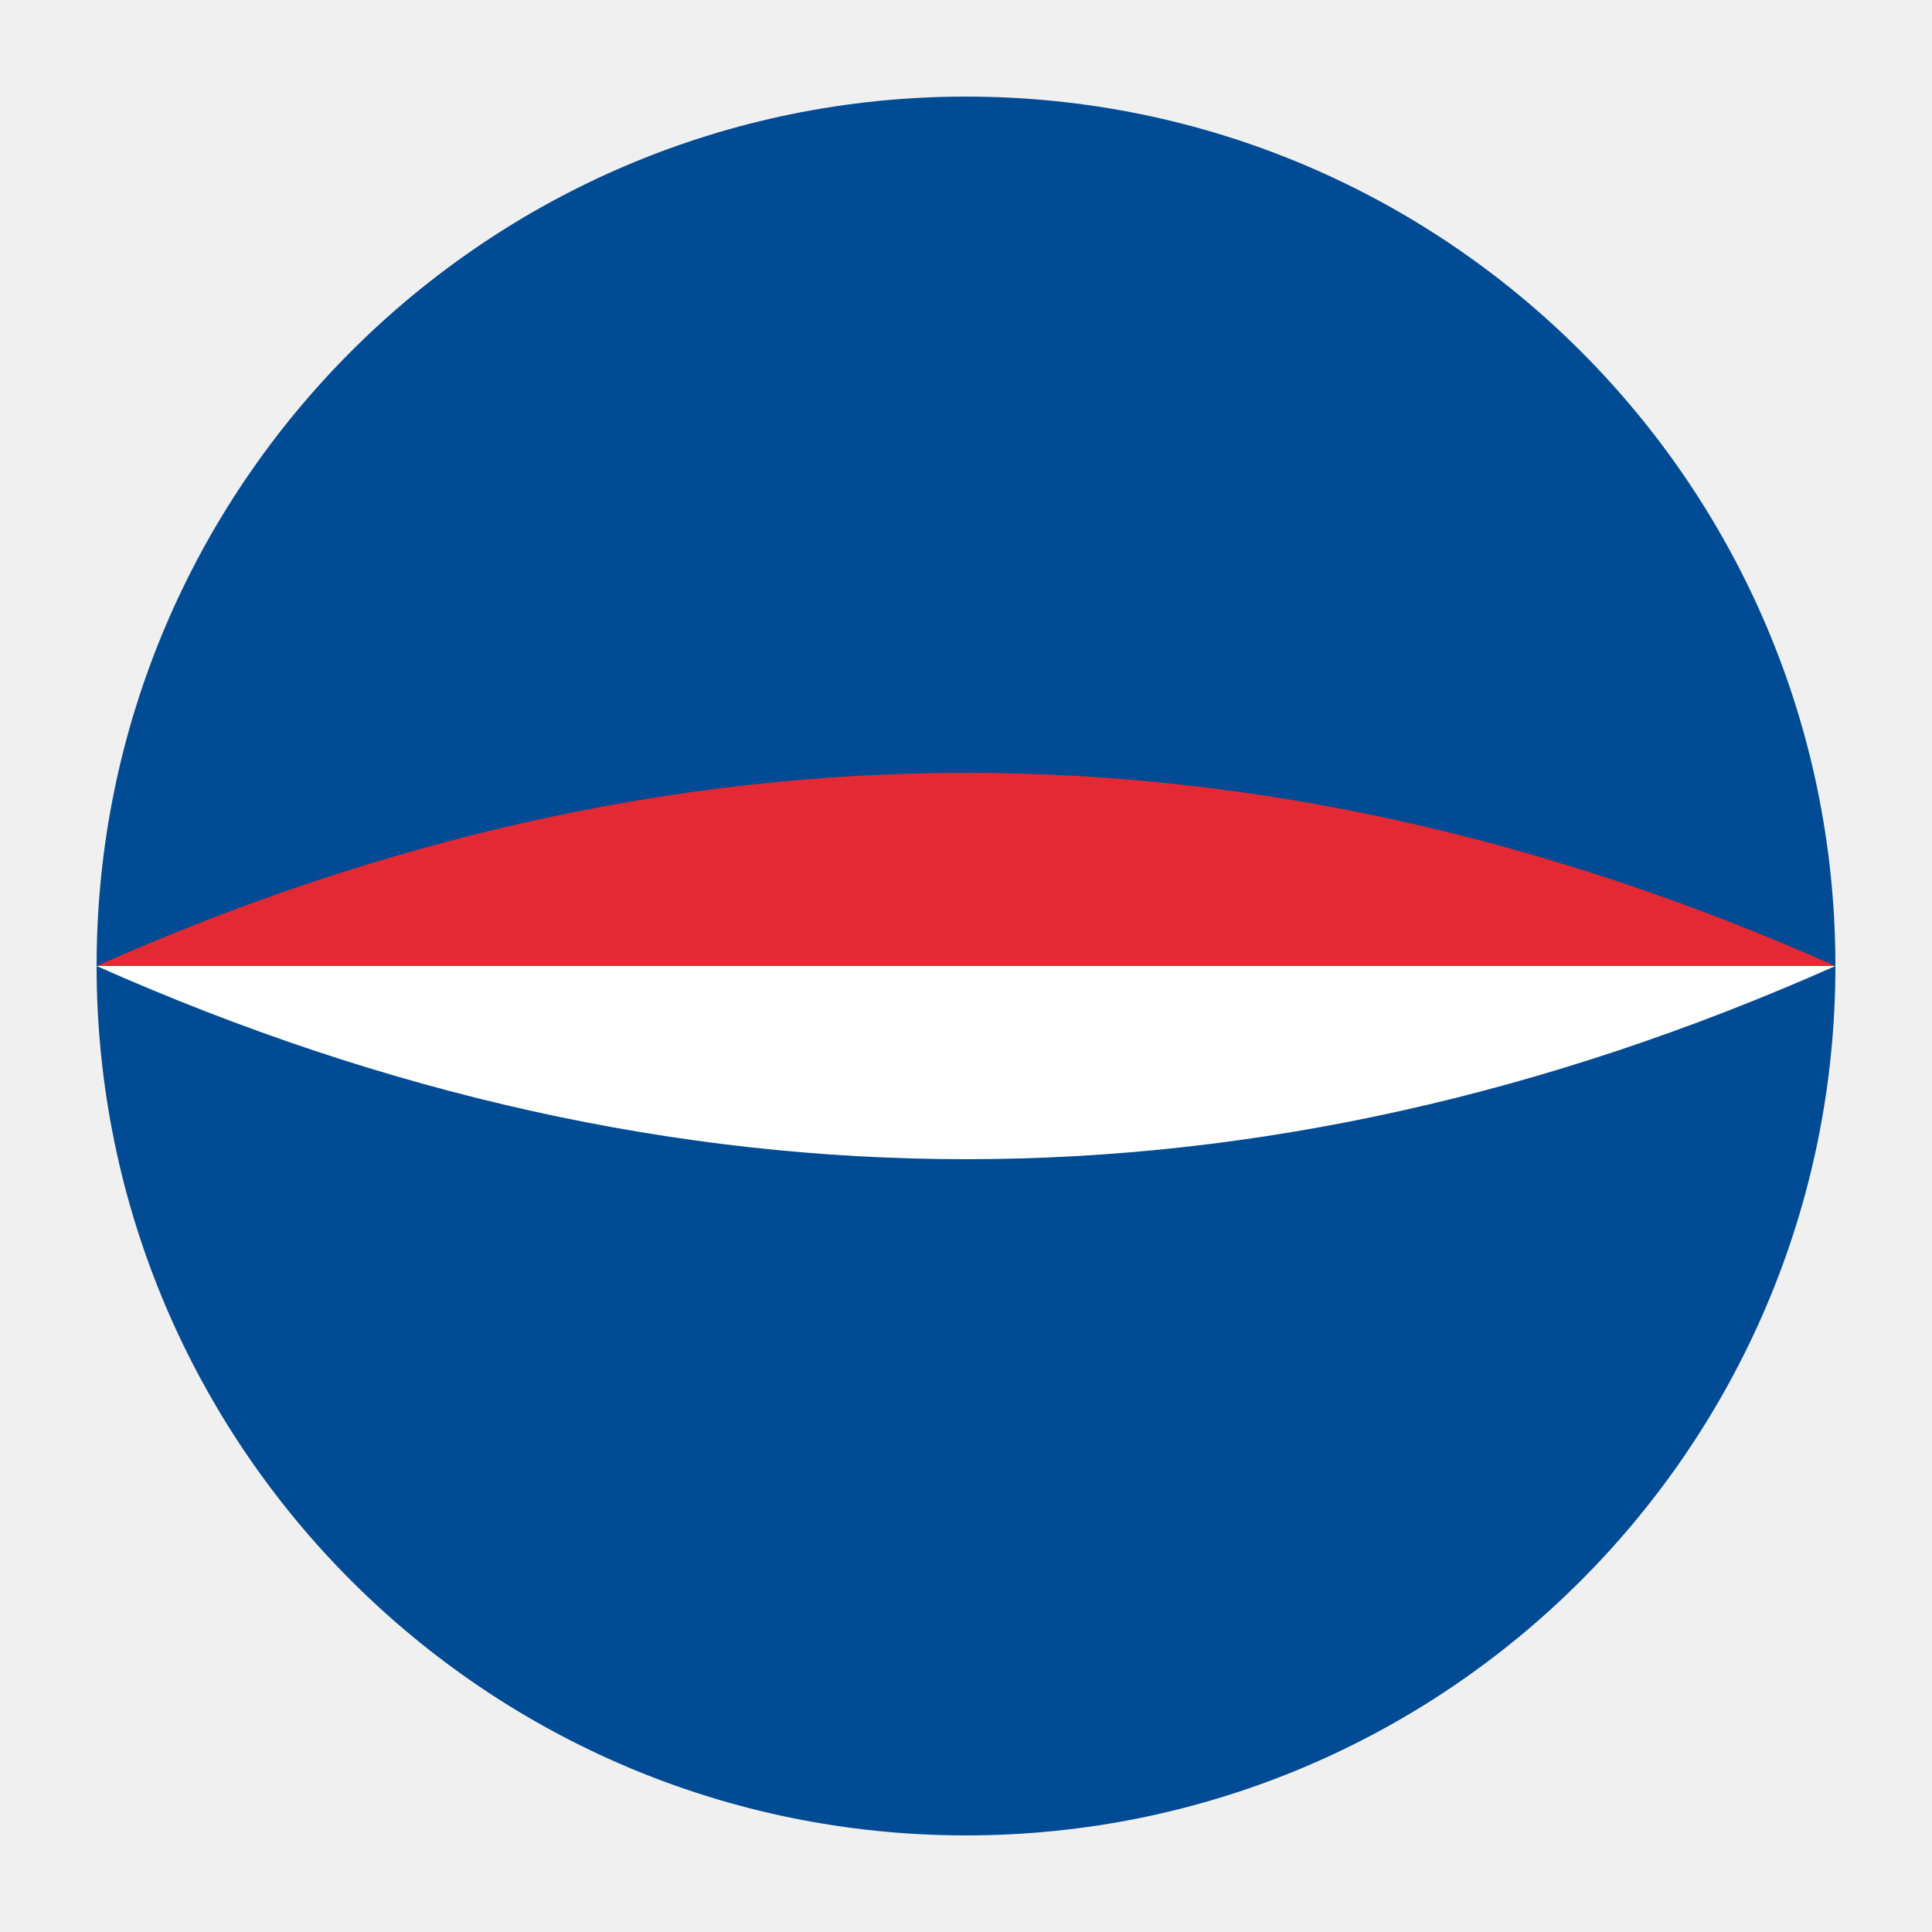
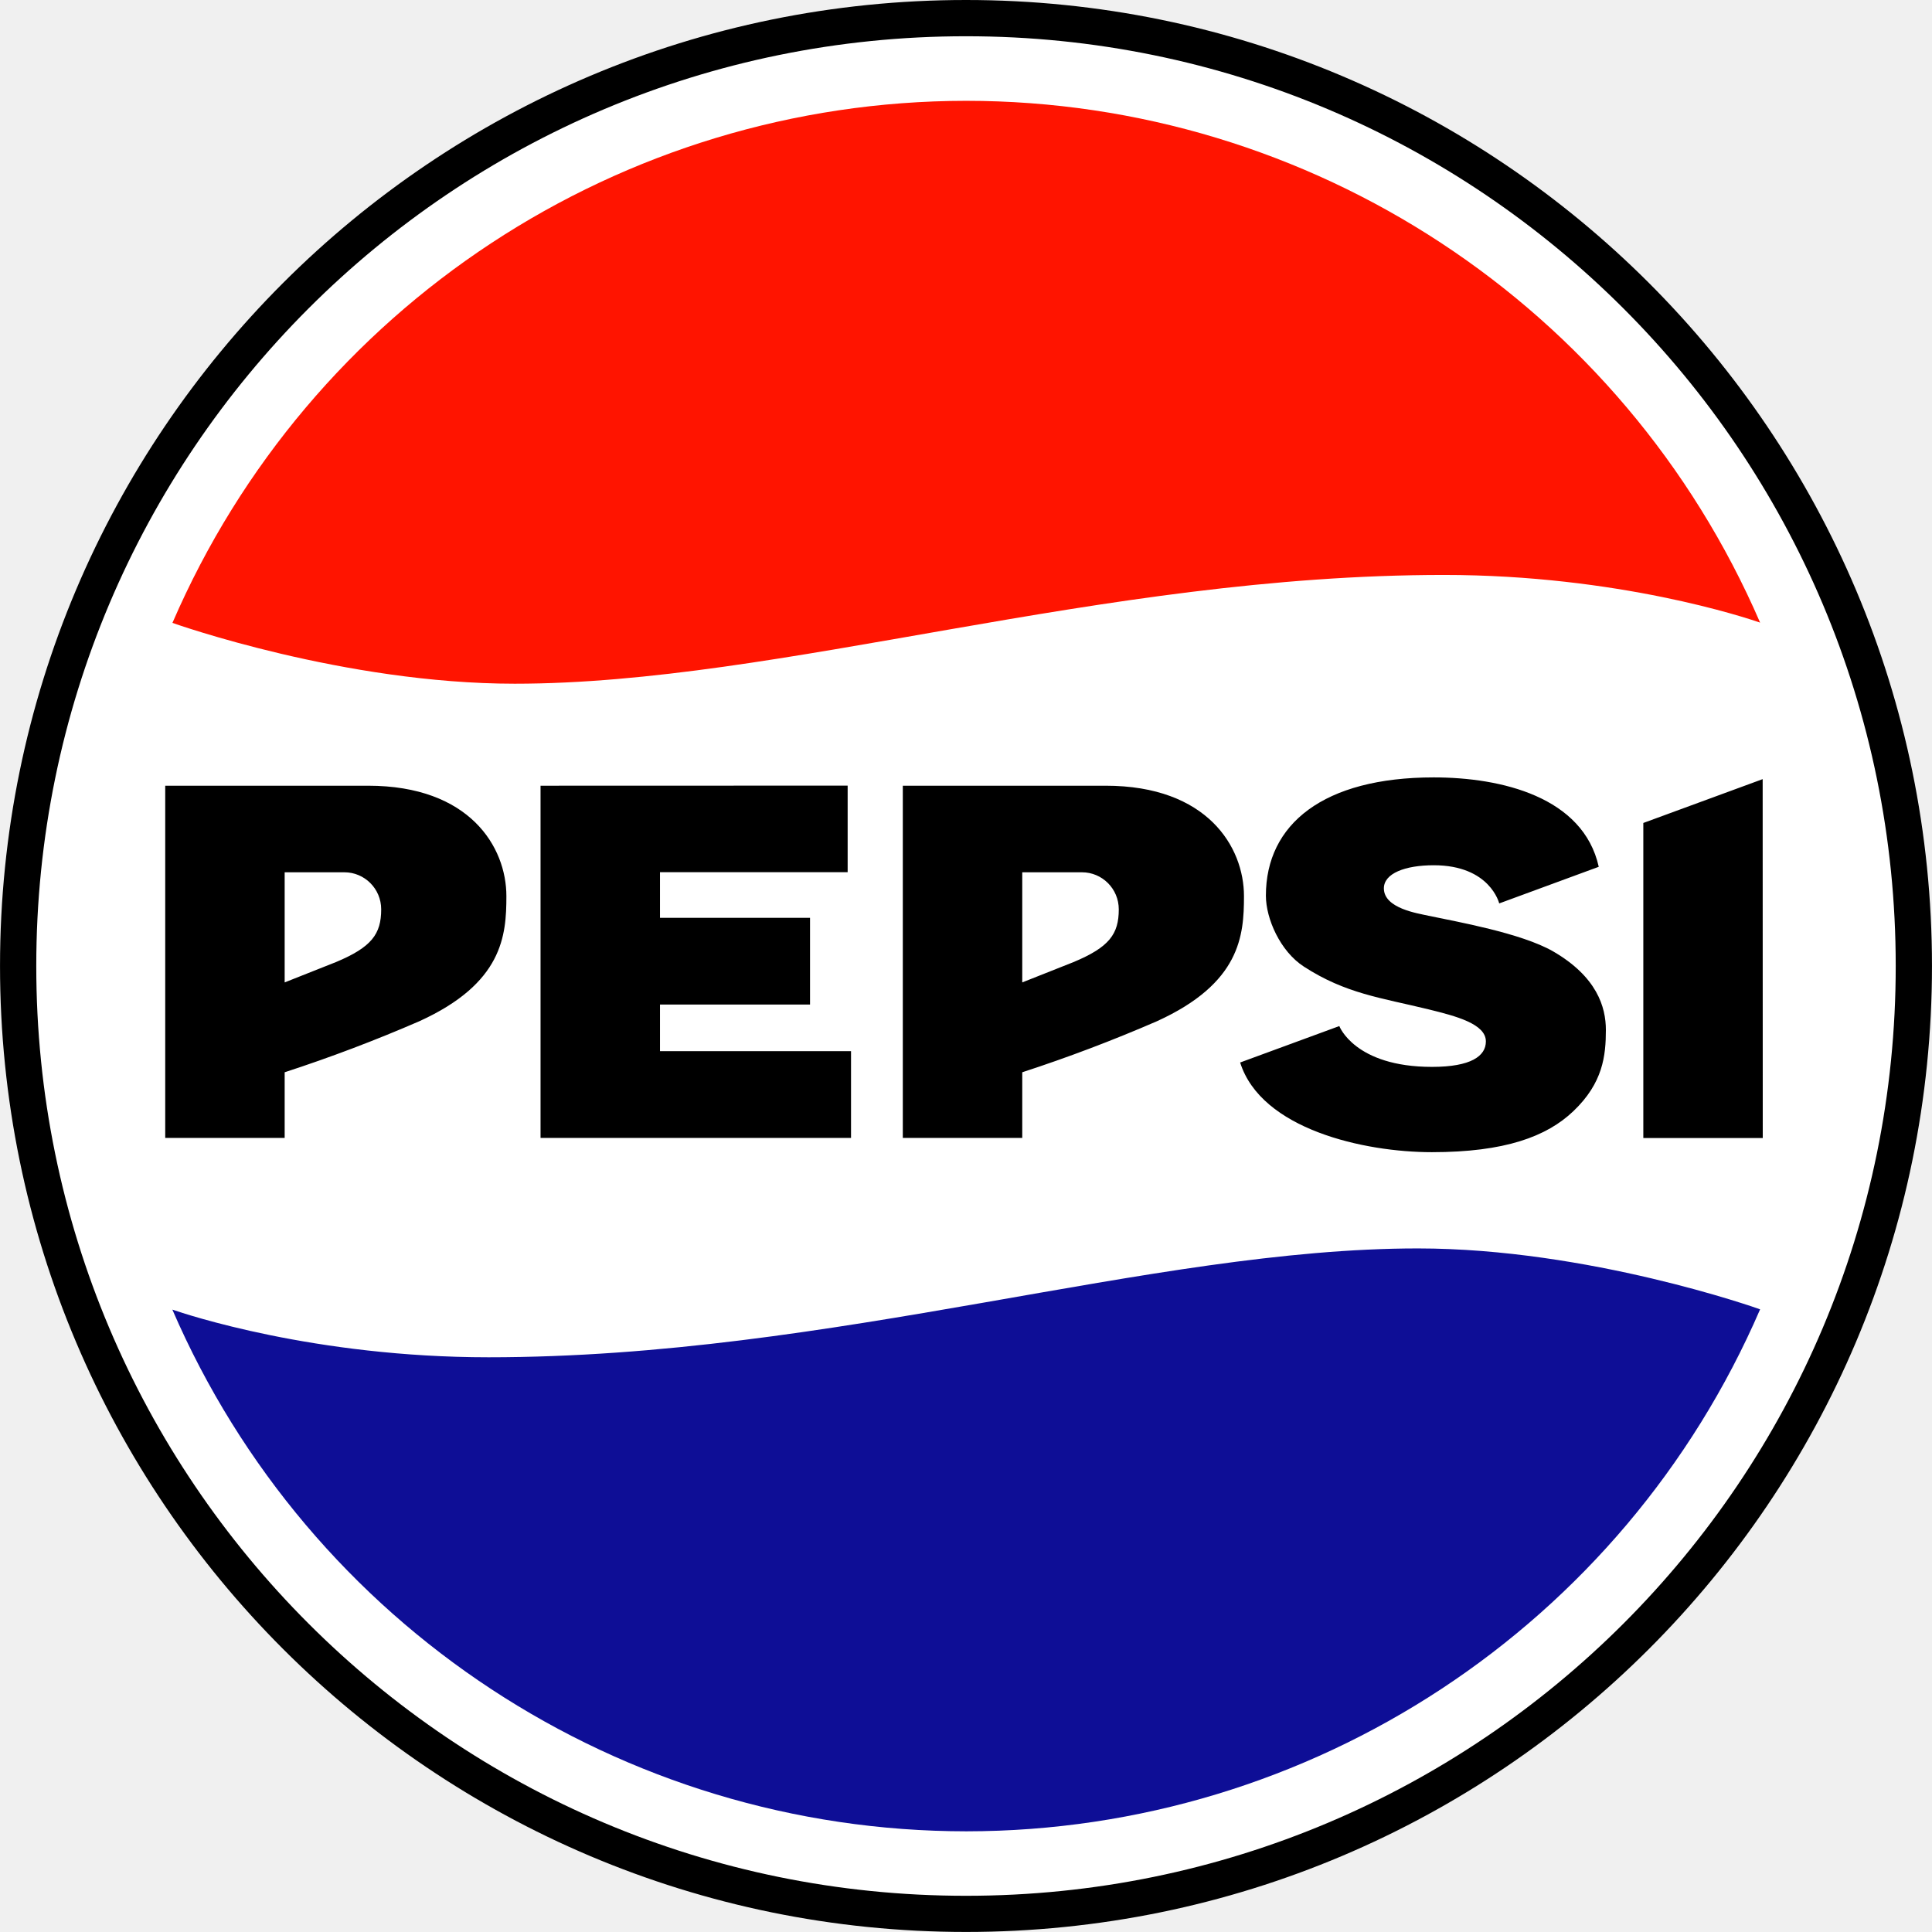
- <svg xmlns="http://www.w3.org/2000/svg" viewBox="0 0 100 100">
-   <circle cx="50" cy="50" r="45" fill="#004B93" />
-   <path d="M5 50 Q50 30 95 50" fill="#E32934" />
-   <path d="M5 50 Q50 70 95 50" fill="white" />
+ <svg xmlns="http://www.w3.org/2000/svg" xml:space="preserve" width="799.61" height="799.59" viewBox="0 0 211.56 211.56">
+   <path fill="#fff" d="M209.58 105.78a103.8 103.8 0 0 1-103.8 103.8 103.8 103.8 0 0 1-103.8-103.8 103.8 103.8 0 0 1 103.8-103.8 103.8 103.8 0 0 1 103.8 103.8Z" color="#000" />
+   <path d="M105.78 0C47.38 0 0 47.38 0 105.78s47.38 105.78 105.78 105.78 105.78-47.38 105.78-105.78S164.18 0 105.78 0zm0 3.97a101.78 101.78 0 0 1 101.81 101.8A101.78 101.78 0 0 1 105.78 207.6 101.78 101.78 0 0 1 3.97 105.78 101.78 101.78 0 0 1 105.77 3.97z" color="#000" />
+   <path d="M157 85.13c-12.07 0-18.38 5.11-18.38 12.95 0 2.5 1.55 6.08 4.16 7.77 4.57 2.96 8.4 3.4 13.65 4.68 3.01.74 6.28 1.59 6.28 3.51 0 1.6-1.62 2.79-5.9 2.79-8.48 0-10.15-4.47-10.15-4.47l-10.86 3.99c2.3 7.31 13.55 9.82 21 9.82 7.97 0 12.57-1.7 15.5-4.5 3.23-3.08 3.55-6.06 3.55-8.89 0-2.5-.98-5.82-5.78-8.6-3.5-2.01-10.56-3.25-13.64-3.9-1.16-.26-4.89-.8-4.89-3 0-1.64 2.33-2.53 5.46-2.53 6.18 0 7.17 4.18 7.17 4.18l10.9-4.01c-1.7-7.65-10.66-9.79-18.07-9.79zm36.02.19-13.07 4.8v34.5h13.08Zm-174.93.72v38.57h13.08v-7.19a166.93 166.93 0 0 0 14.75-5.59c9.14-4.16 9.53-9.37 9.53-13.7 0-5.37-4-12.09-15.15-12.09h-9.13Zm41.1 0v38.57h34v-9.5H72.27V110H88.7v-9.49H72.27v-5h20.55v-9.48Zm39.67 0v38.57h13.08v-7.19a166.93 166.93 0 0 0 14.75-5.59c9.14-4.16 9.53-9.37 9.53-13.7 0-5.37-4-12.09-15.15-12.09h-9.13Zm-67.69 9.48h6.54c2.2 0 4.03 1.79 4.03 4.06 0 2.7-1.04 4.14-4.97 5.78l-5.6 2.22Zm80.77 0h6.54c2.2 0 4.03 1.79 4.03 4.06 0 2.7-1.03 4.14-4.97 5.78l-5.6 2.22z" />
+   <path fill="#ff1400" d="M105.78 11.04a94.75 94.75 0 0 0-86.9 57.17c.34.12 18.82 6.66 37.48 6.66 29.15 0 64.1-11.91 101.76-11.91 19.07 0 33.18 4.72 34.62 5.22a94.75 94.75 0 0 0-86.96-57.14Z" />
+   <path fill="#0e0e96" d="M105.83 200.54a94.75 94.75 0 0 0 86.91-57.16c-.34-.13-18.83-6.67-37.48-6.67-29.15 0-64.1 11.92-101.77 11.92-19.06 0-33.17-4.72-34.62-5.22a94.75 94.75 0 0 0 86.96 57.13z" />
</svg>
